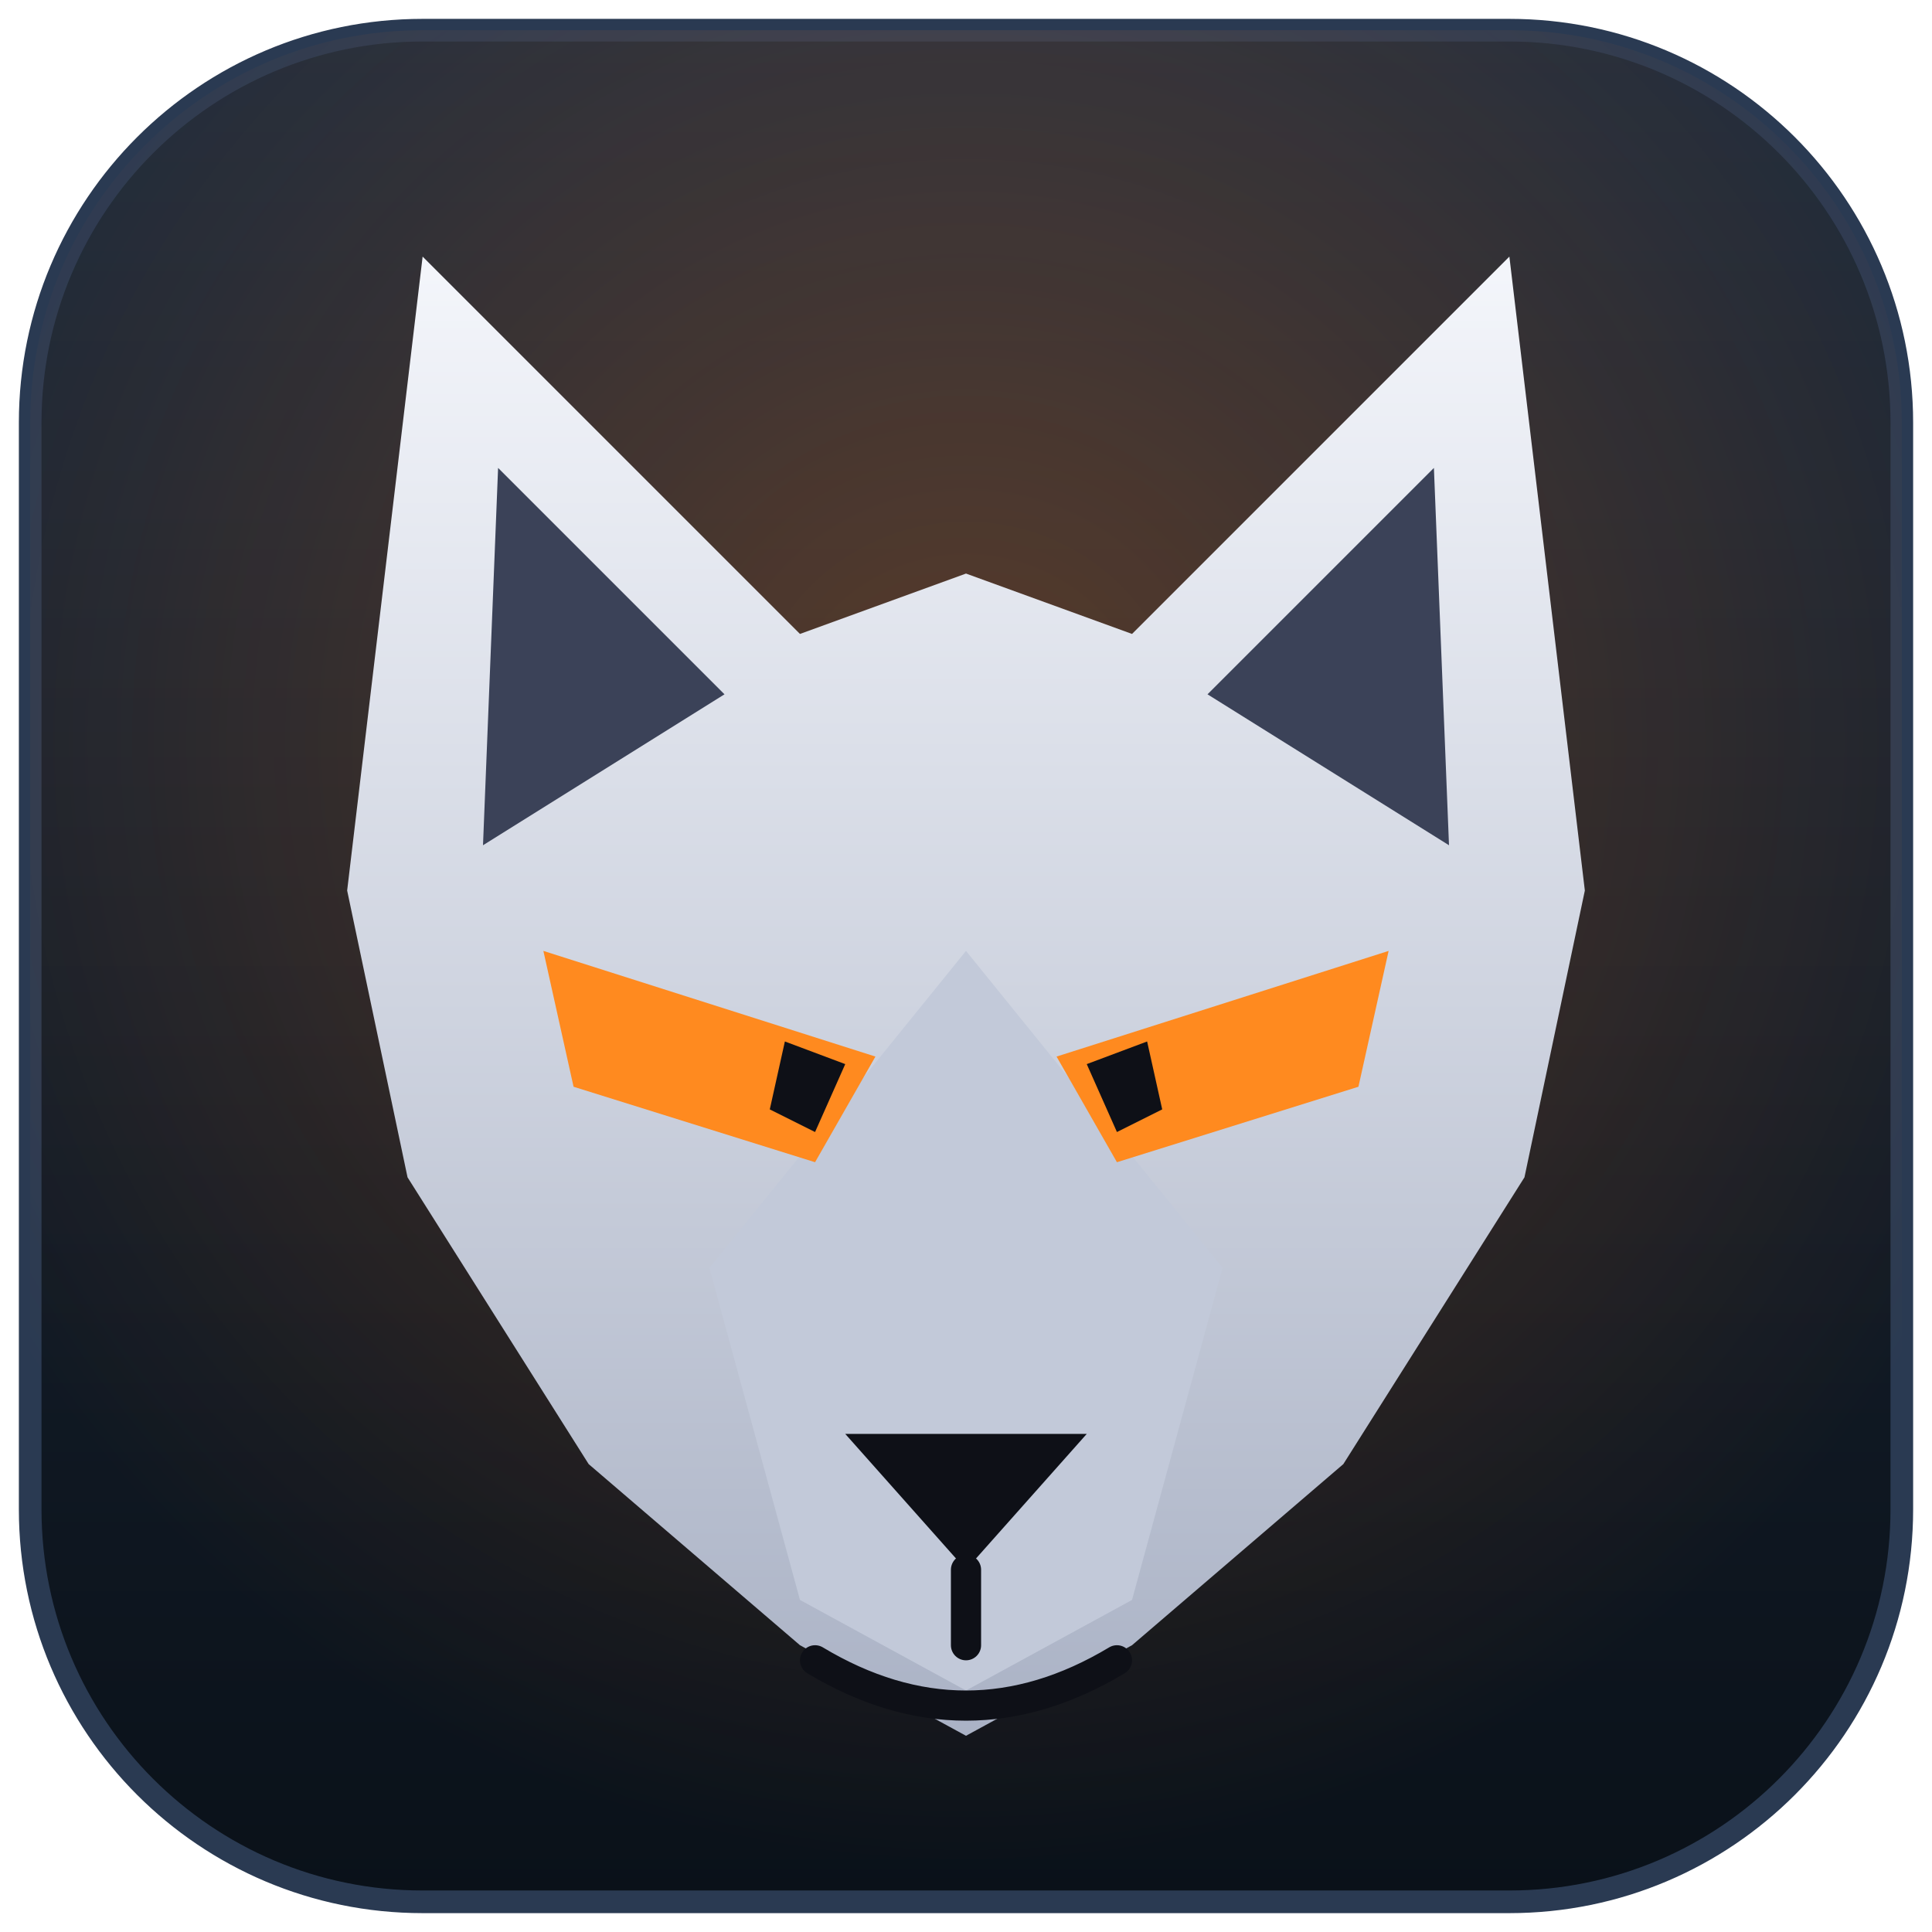
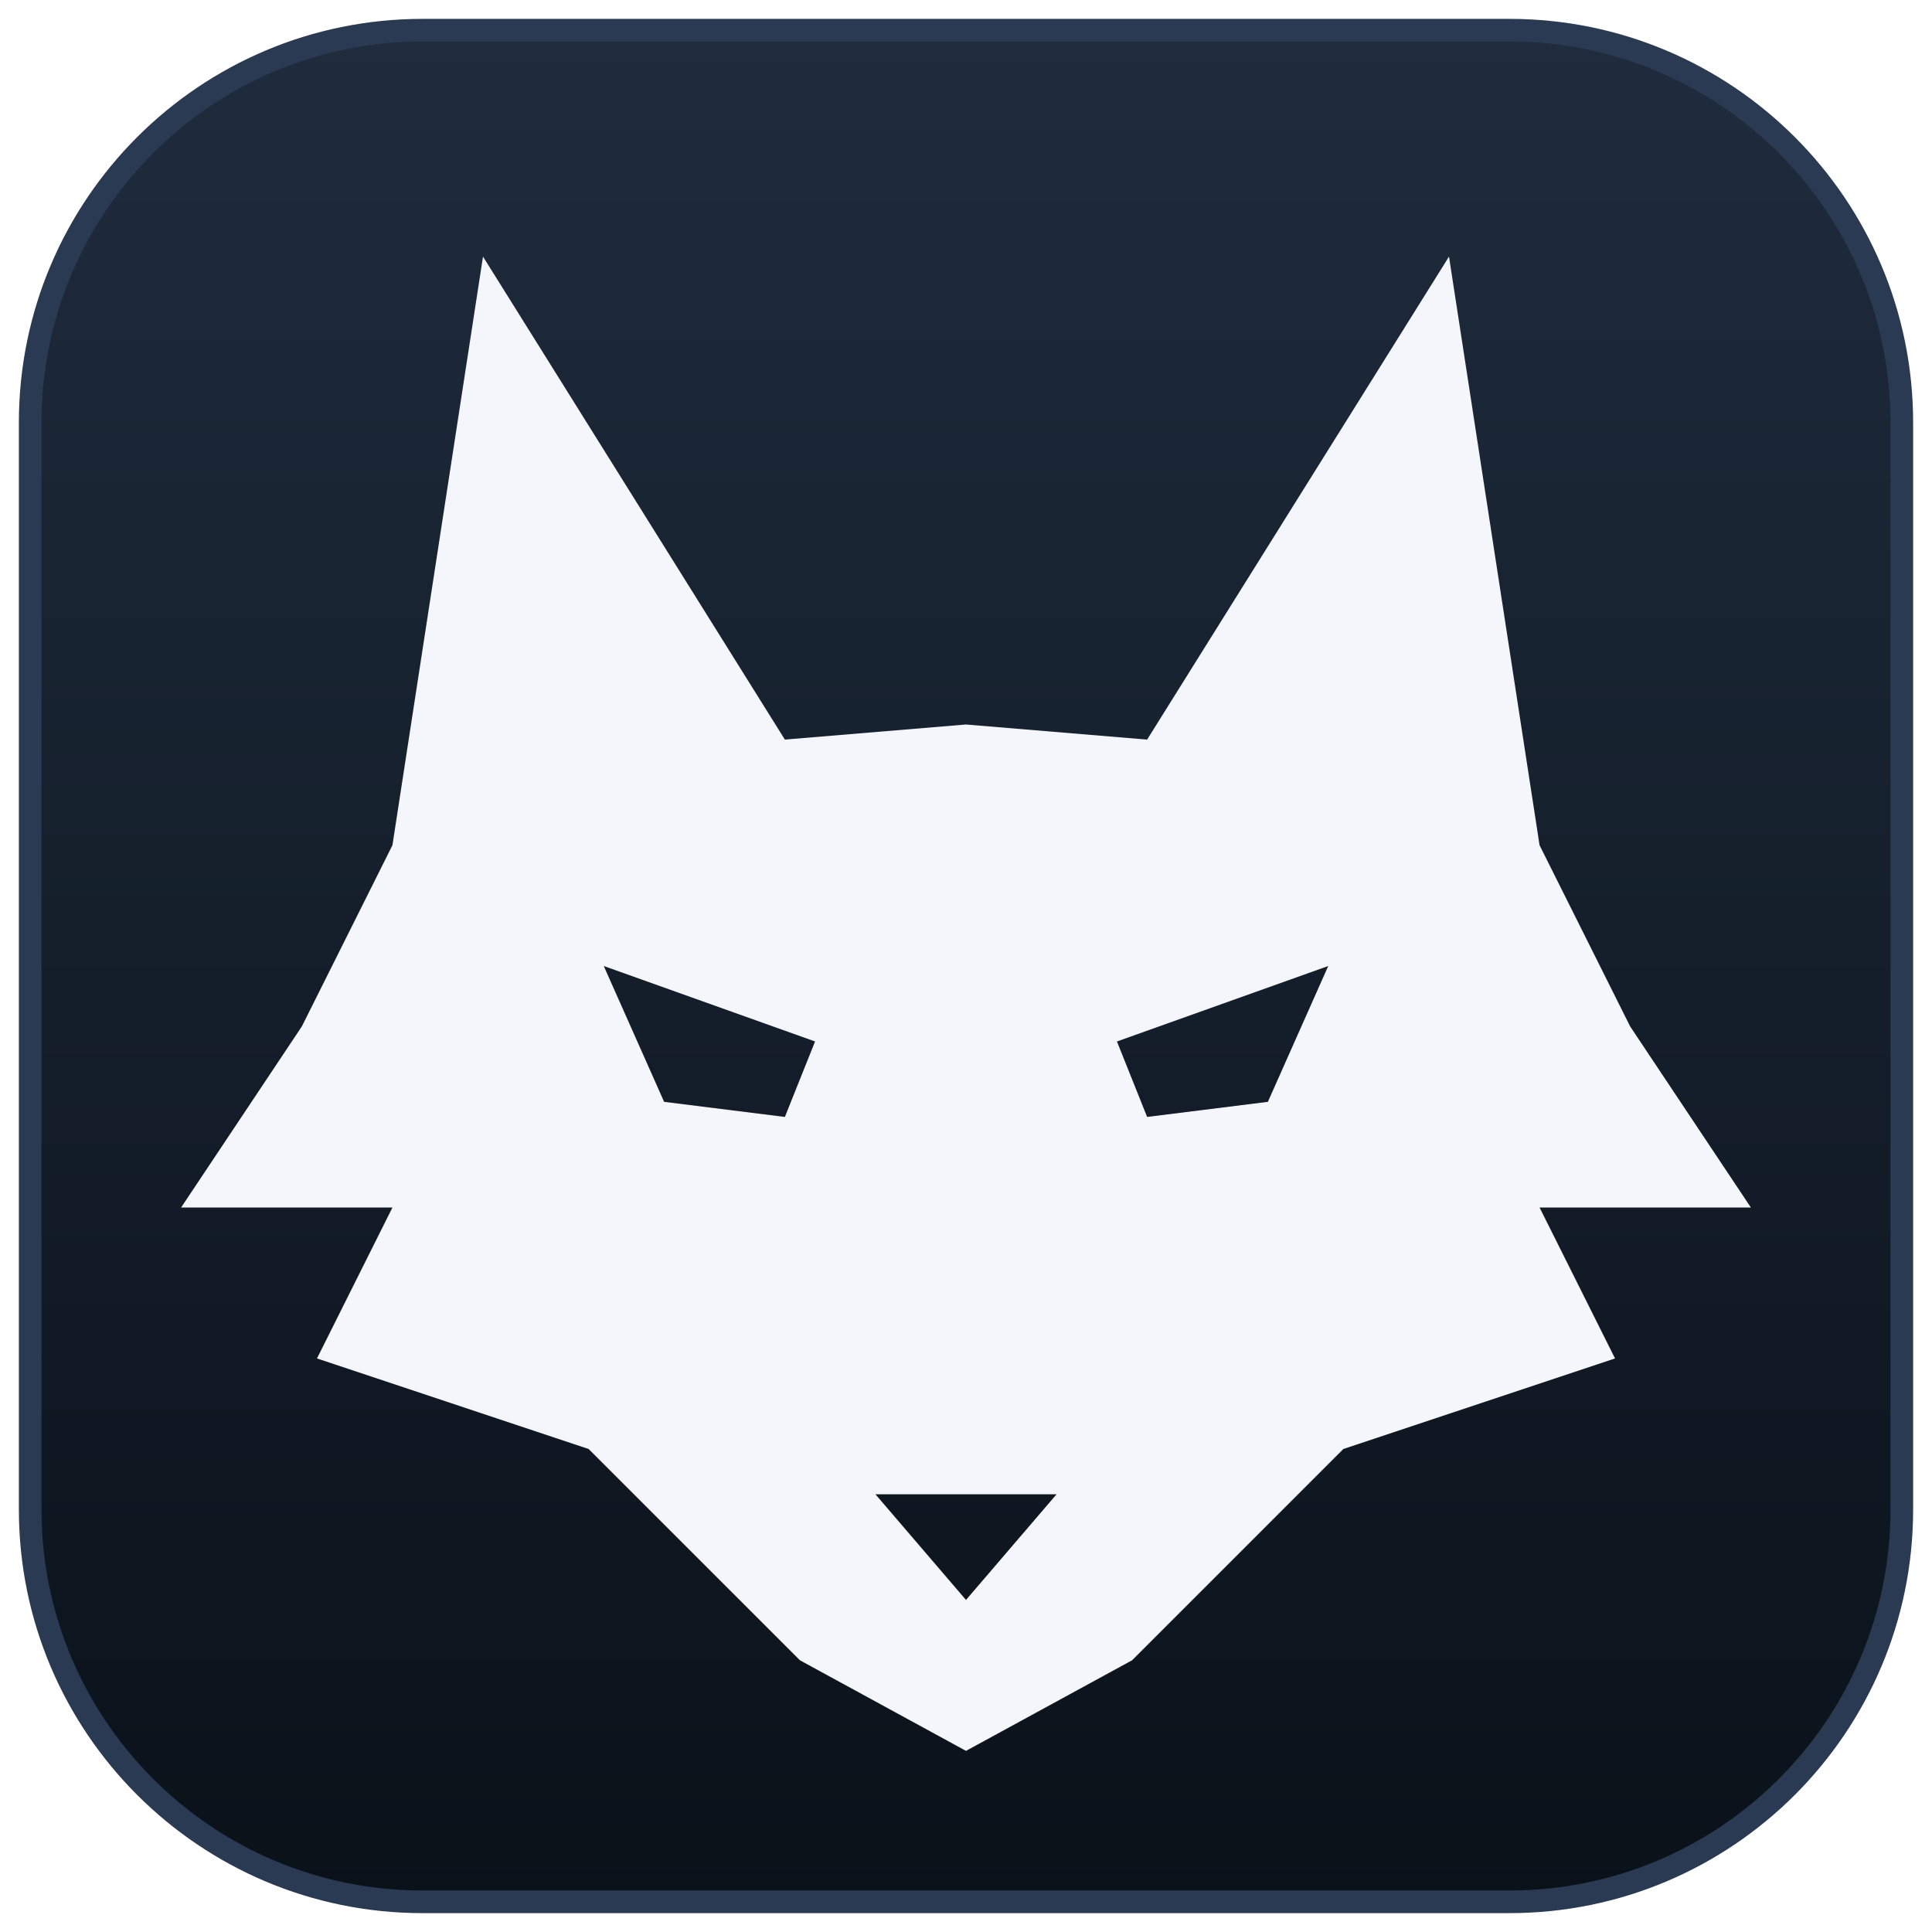
<svg xmlns="http://www.w3.org/2000/svg" width="256" height="256" viewBox="0 0 256 256">
  <defs>
    <linearGradient id="fundo" x1="0" y1="0" x2="0" y2="1">
      <stop offset="0" stop-color="#1f2c3d" />
      <stop offset="1" stop-color="#0a1119" />
    </linearGradient>
-     <linearGradient id="pelo" x1="0" y1="0" x2="0" y2="1">
-       <stop offset="0" stop-color="#f4f6fb" />
-       <stop offset="1" stop-color="#aab2c5" />
-     </linearGradient>
-     <radialGradient id="brilho" cx="0.5" cy="0.38" r="0.6">
-       <stop offset="0" stop-color="#ff7a1a" stop-opacity="0.28" />
-       <stop offset="1" stop-color="#ff7a1a" stop-opacity="0" />
-     </radialGradient>
  </defs>
  <rect x="4" y="4" width="248" height="248" rx="52" fill="url(#fundo)" stroke="#2a3a52" stroke-width="3" />
-   <rect x="4" y="4" width="248" height="248" rx="52" fill="url(#brilho)" />
-   <path fill="url(#pelo)" d="M56 34 L106 84 L128 76 L150 84 L200 34 L210 118 L202 156 L178 194 L150 218 L128 230 L106 218 L78 194 L54 156 L46 118 Z" />
-   <path fill="#3b4258" d="M66 62 L96 92 L64 112 Z" />
-   <path fill="#3b4258" d="M190 62 L160 92 L192 112 Z" />
-   <path fill="#c2c9d9" d="M128 126 L162 168 L150 212 L128 224 L106 212 L94 168 Z" />
-   <path fill="#ff8a1f" d="M72 126 L116 140 L108 154 L76 144 Z" />
-   <path fill="#ff8a1f" d="M184 126 L140 140 L148 154 L180 144 Z" />
-   <path fill="#0e1017" d="M104 138 L112 141 L108 150 L102 147 Z" />
-   <path fill="#0e1017" d="M152 138 L144 141 L148 150 L154 147 Z" />
-   <path fill="#0e1017" d="M112 190 L144 190 L128 208 Z" />
-   <path fill="none" stroke="#0e1017" stroke-width="4" stroke-linecap="round" stroke-linejoin="round" d="M128 208 L128 218 M108 220 Q128 232 148 220" />
+   <path fill="#f4f6fb" fill-rule="evenodd" d="M128 96 L152 98 L192 34 L204 112 L216 136 L232 160 L204 160 L214 180 L178 192 L150 220 L128 232 L128 232 L106 220 L78 192 L42 180 L52 160 L24 160 L40 136 L52 112 L64 34 L104 98 L128 96 Z M148 138 L176 128 L168 146 L152 148 Z M108 138 L80 128 L88 146 L104 148 Z M116 198 L140 198 L128 212 Z" />
</svg>
